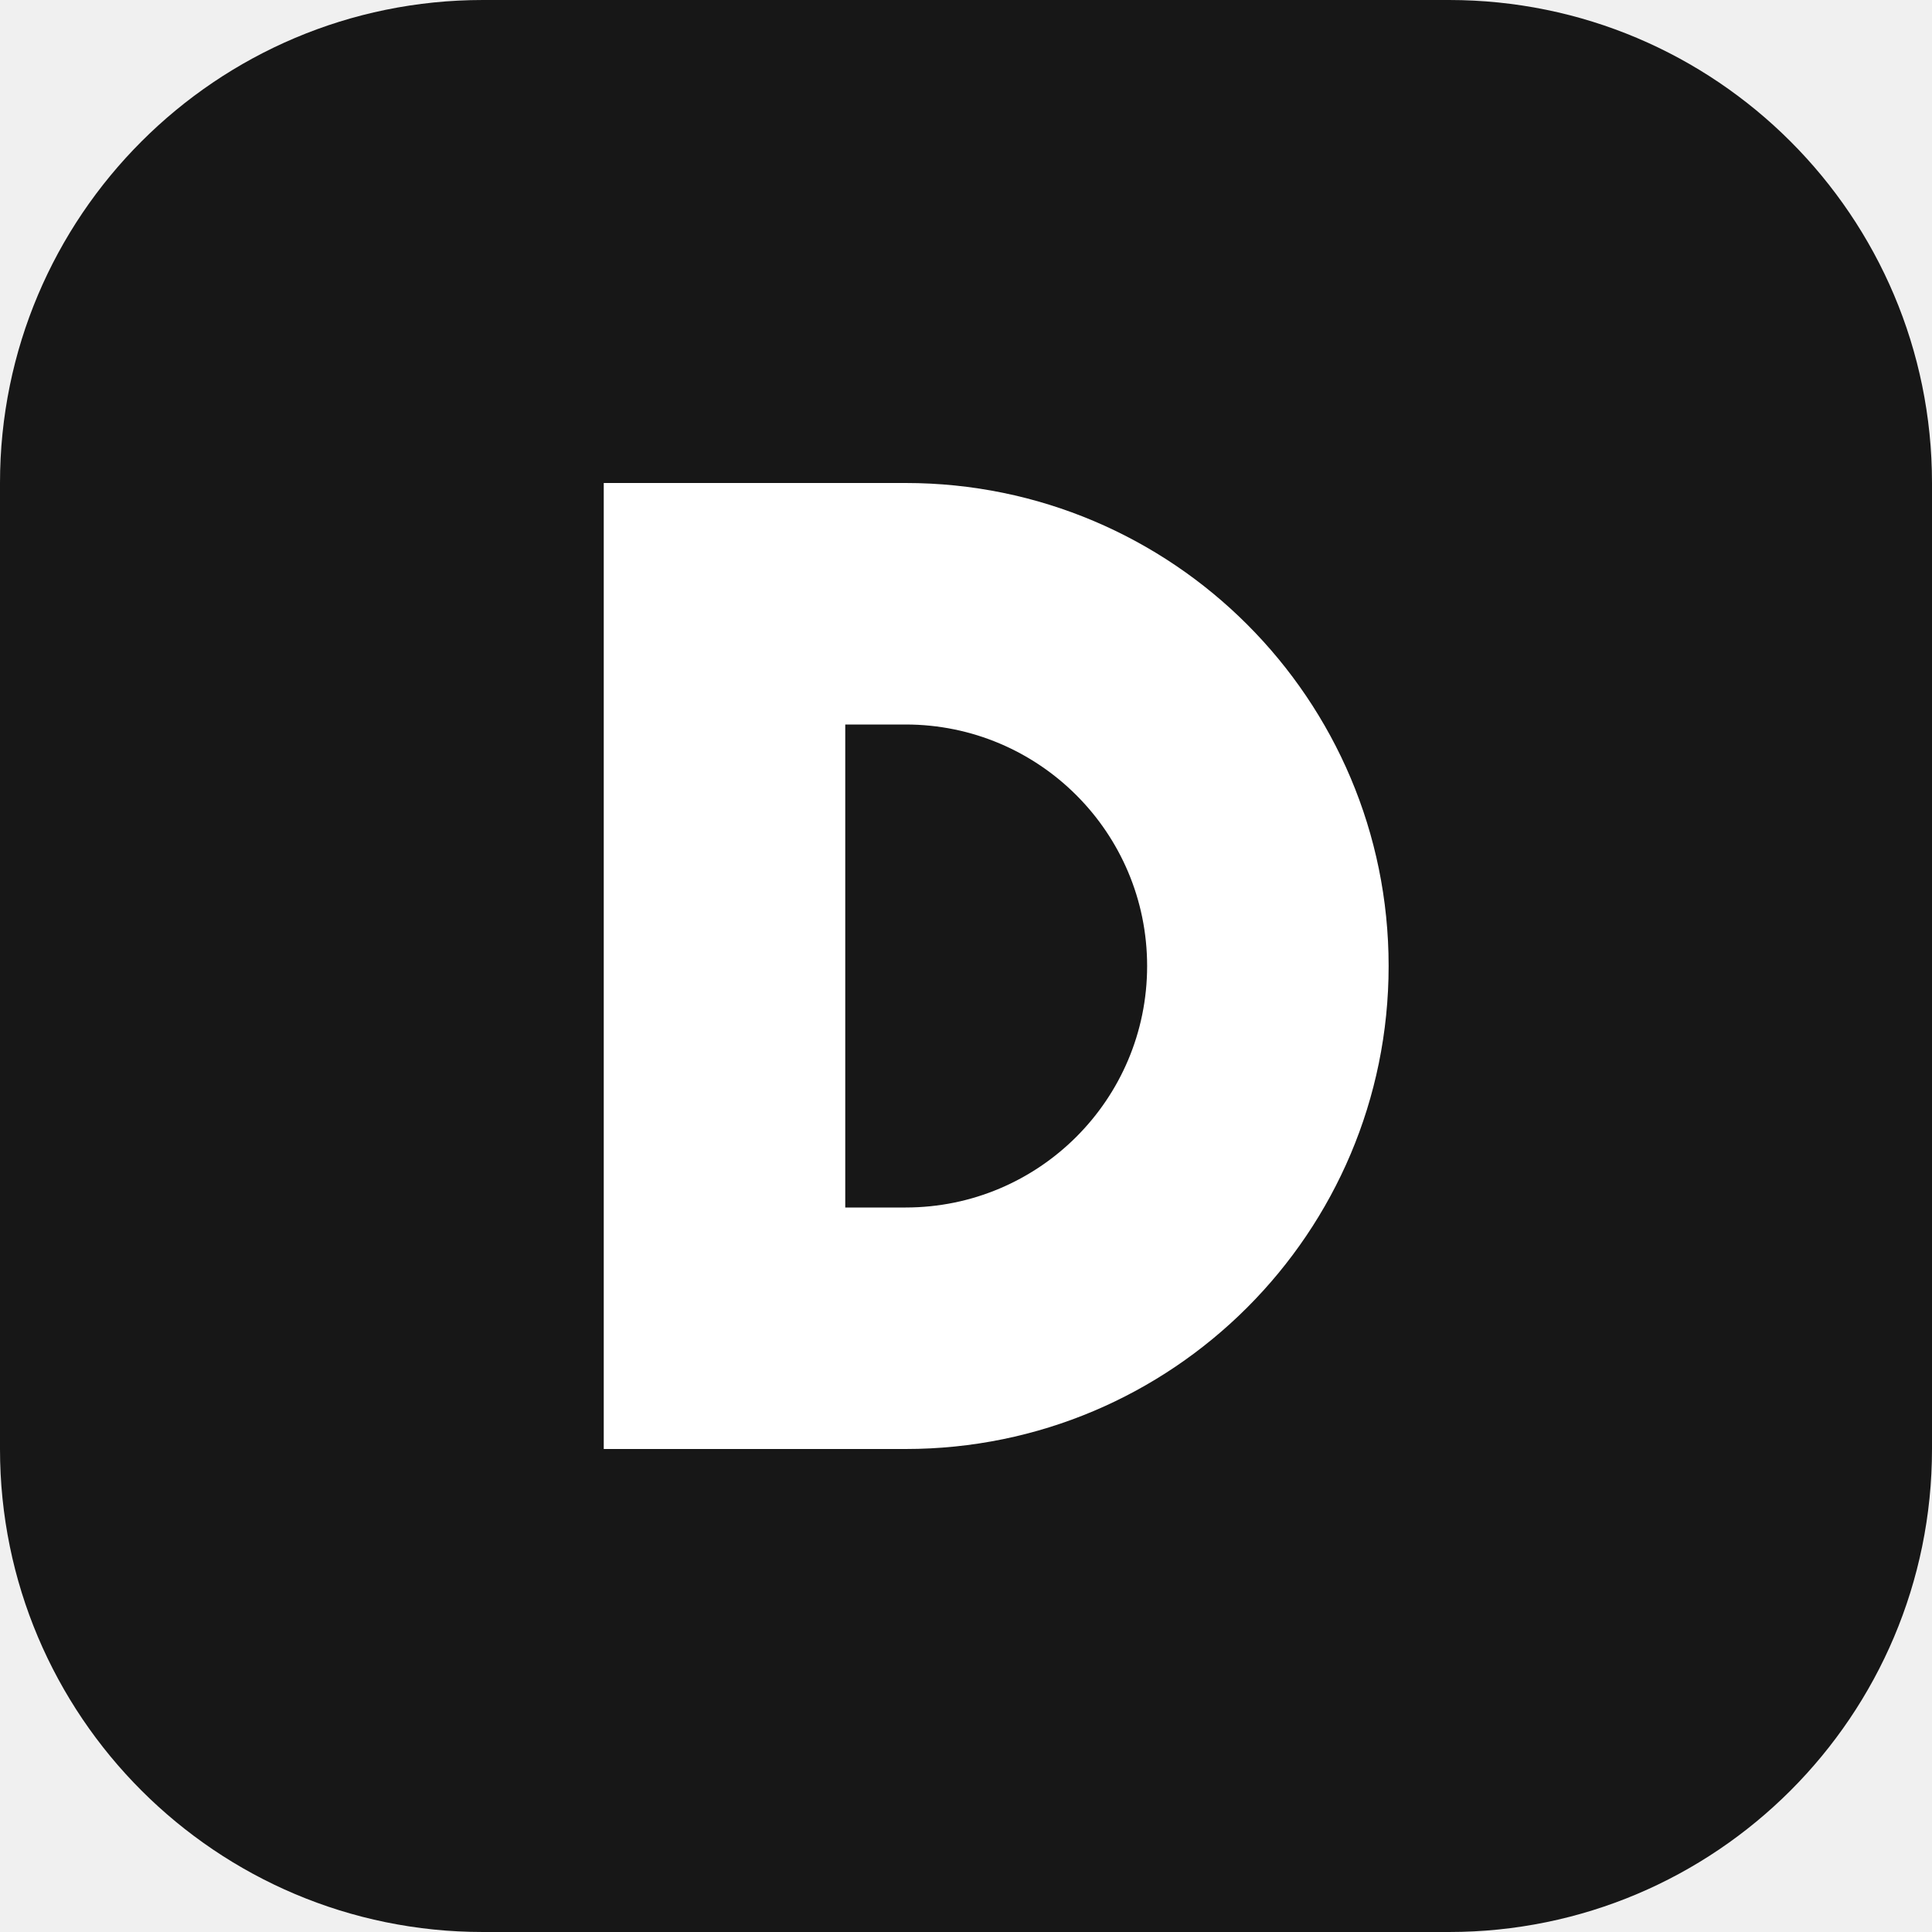
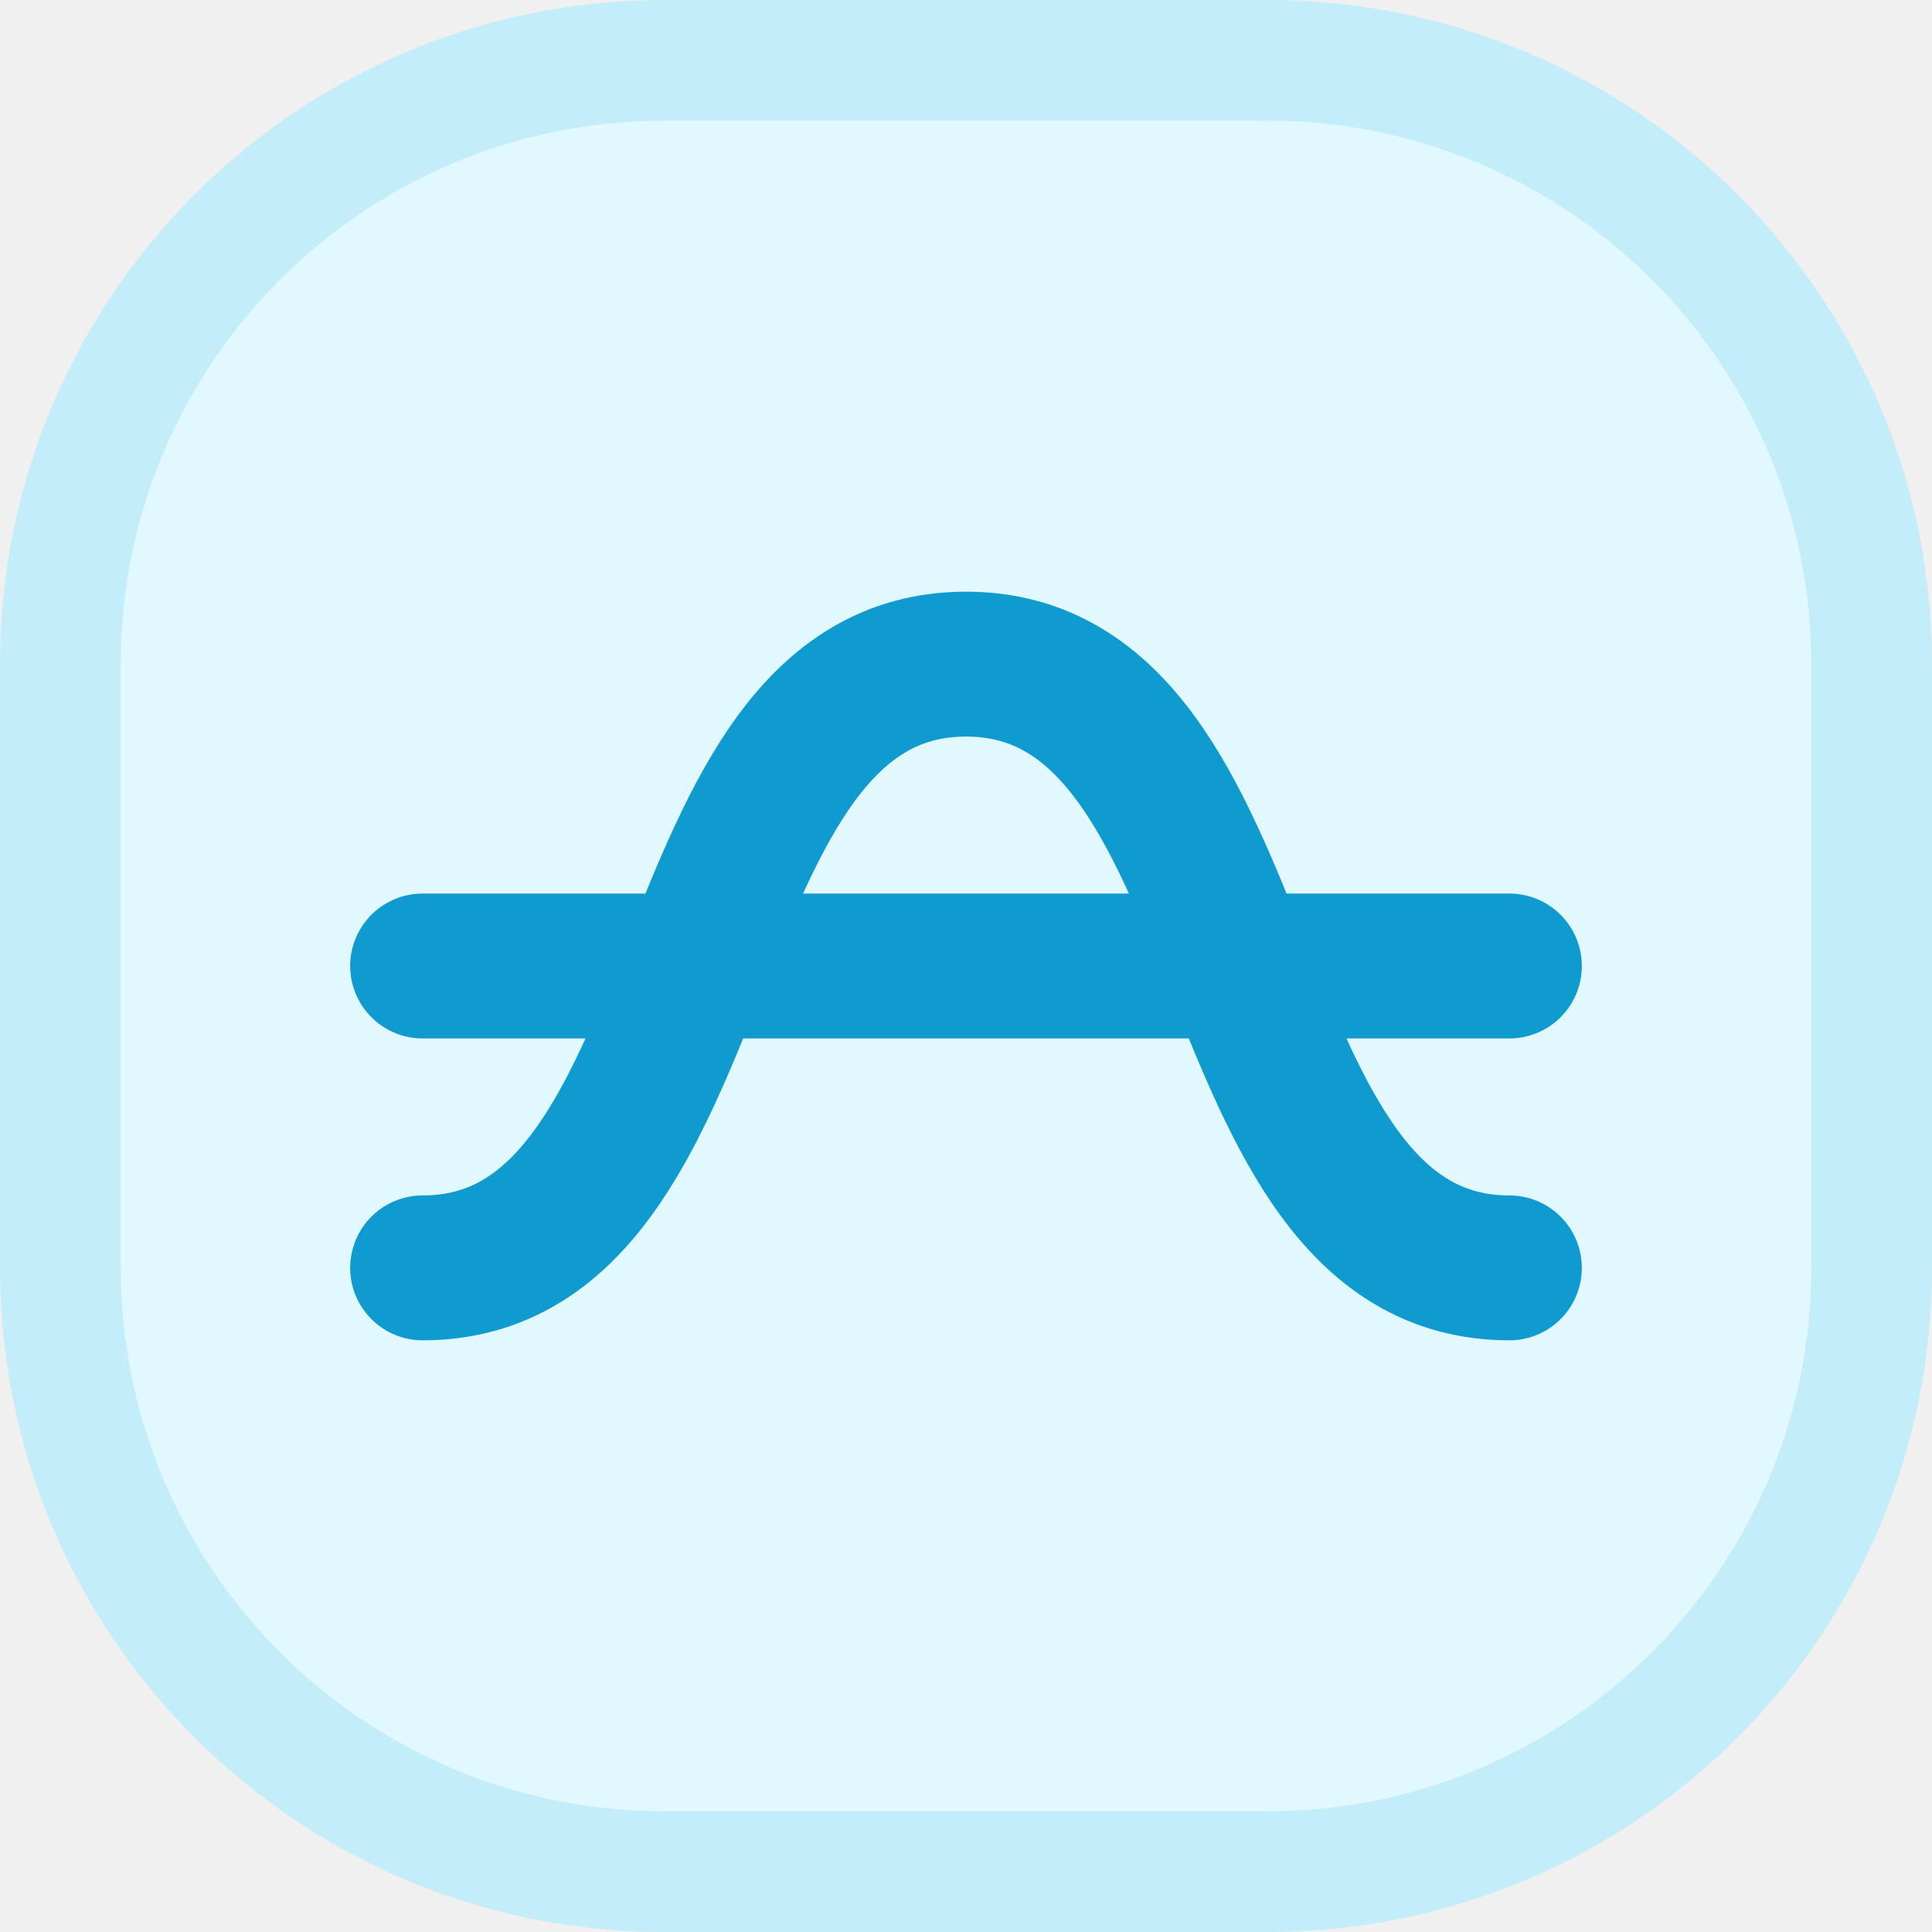
<svg xmlns="http://www.w3.org/2000/svg" viewBox="0 0 32 32">
-   <rect width="32" height="32" rx="8" fill="#171717" />
-   <path d="M10 8h5a8 8 0 0 1 0 16h-5V8Zm4 4v8h1a4 4 0 0 0 0-8h-1Z" fill="#ffffff" />
+   <rect x="1" y="1" width="30" height="30" rx="10" fill="#e2f8ff" stroke="#c3edf9" stroke-width="2" />
+   <path d="M7 21c5 0 4-10 9-10s4 10 9 10M7 16h18" fill="none" stroke="#109bd0" stroke-width="2.4" stroke-linecap="round" />
</svg>
